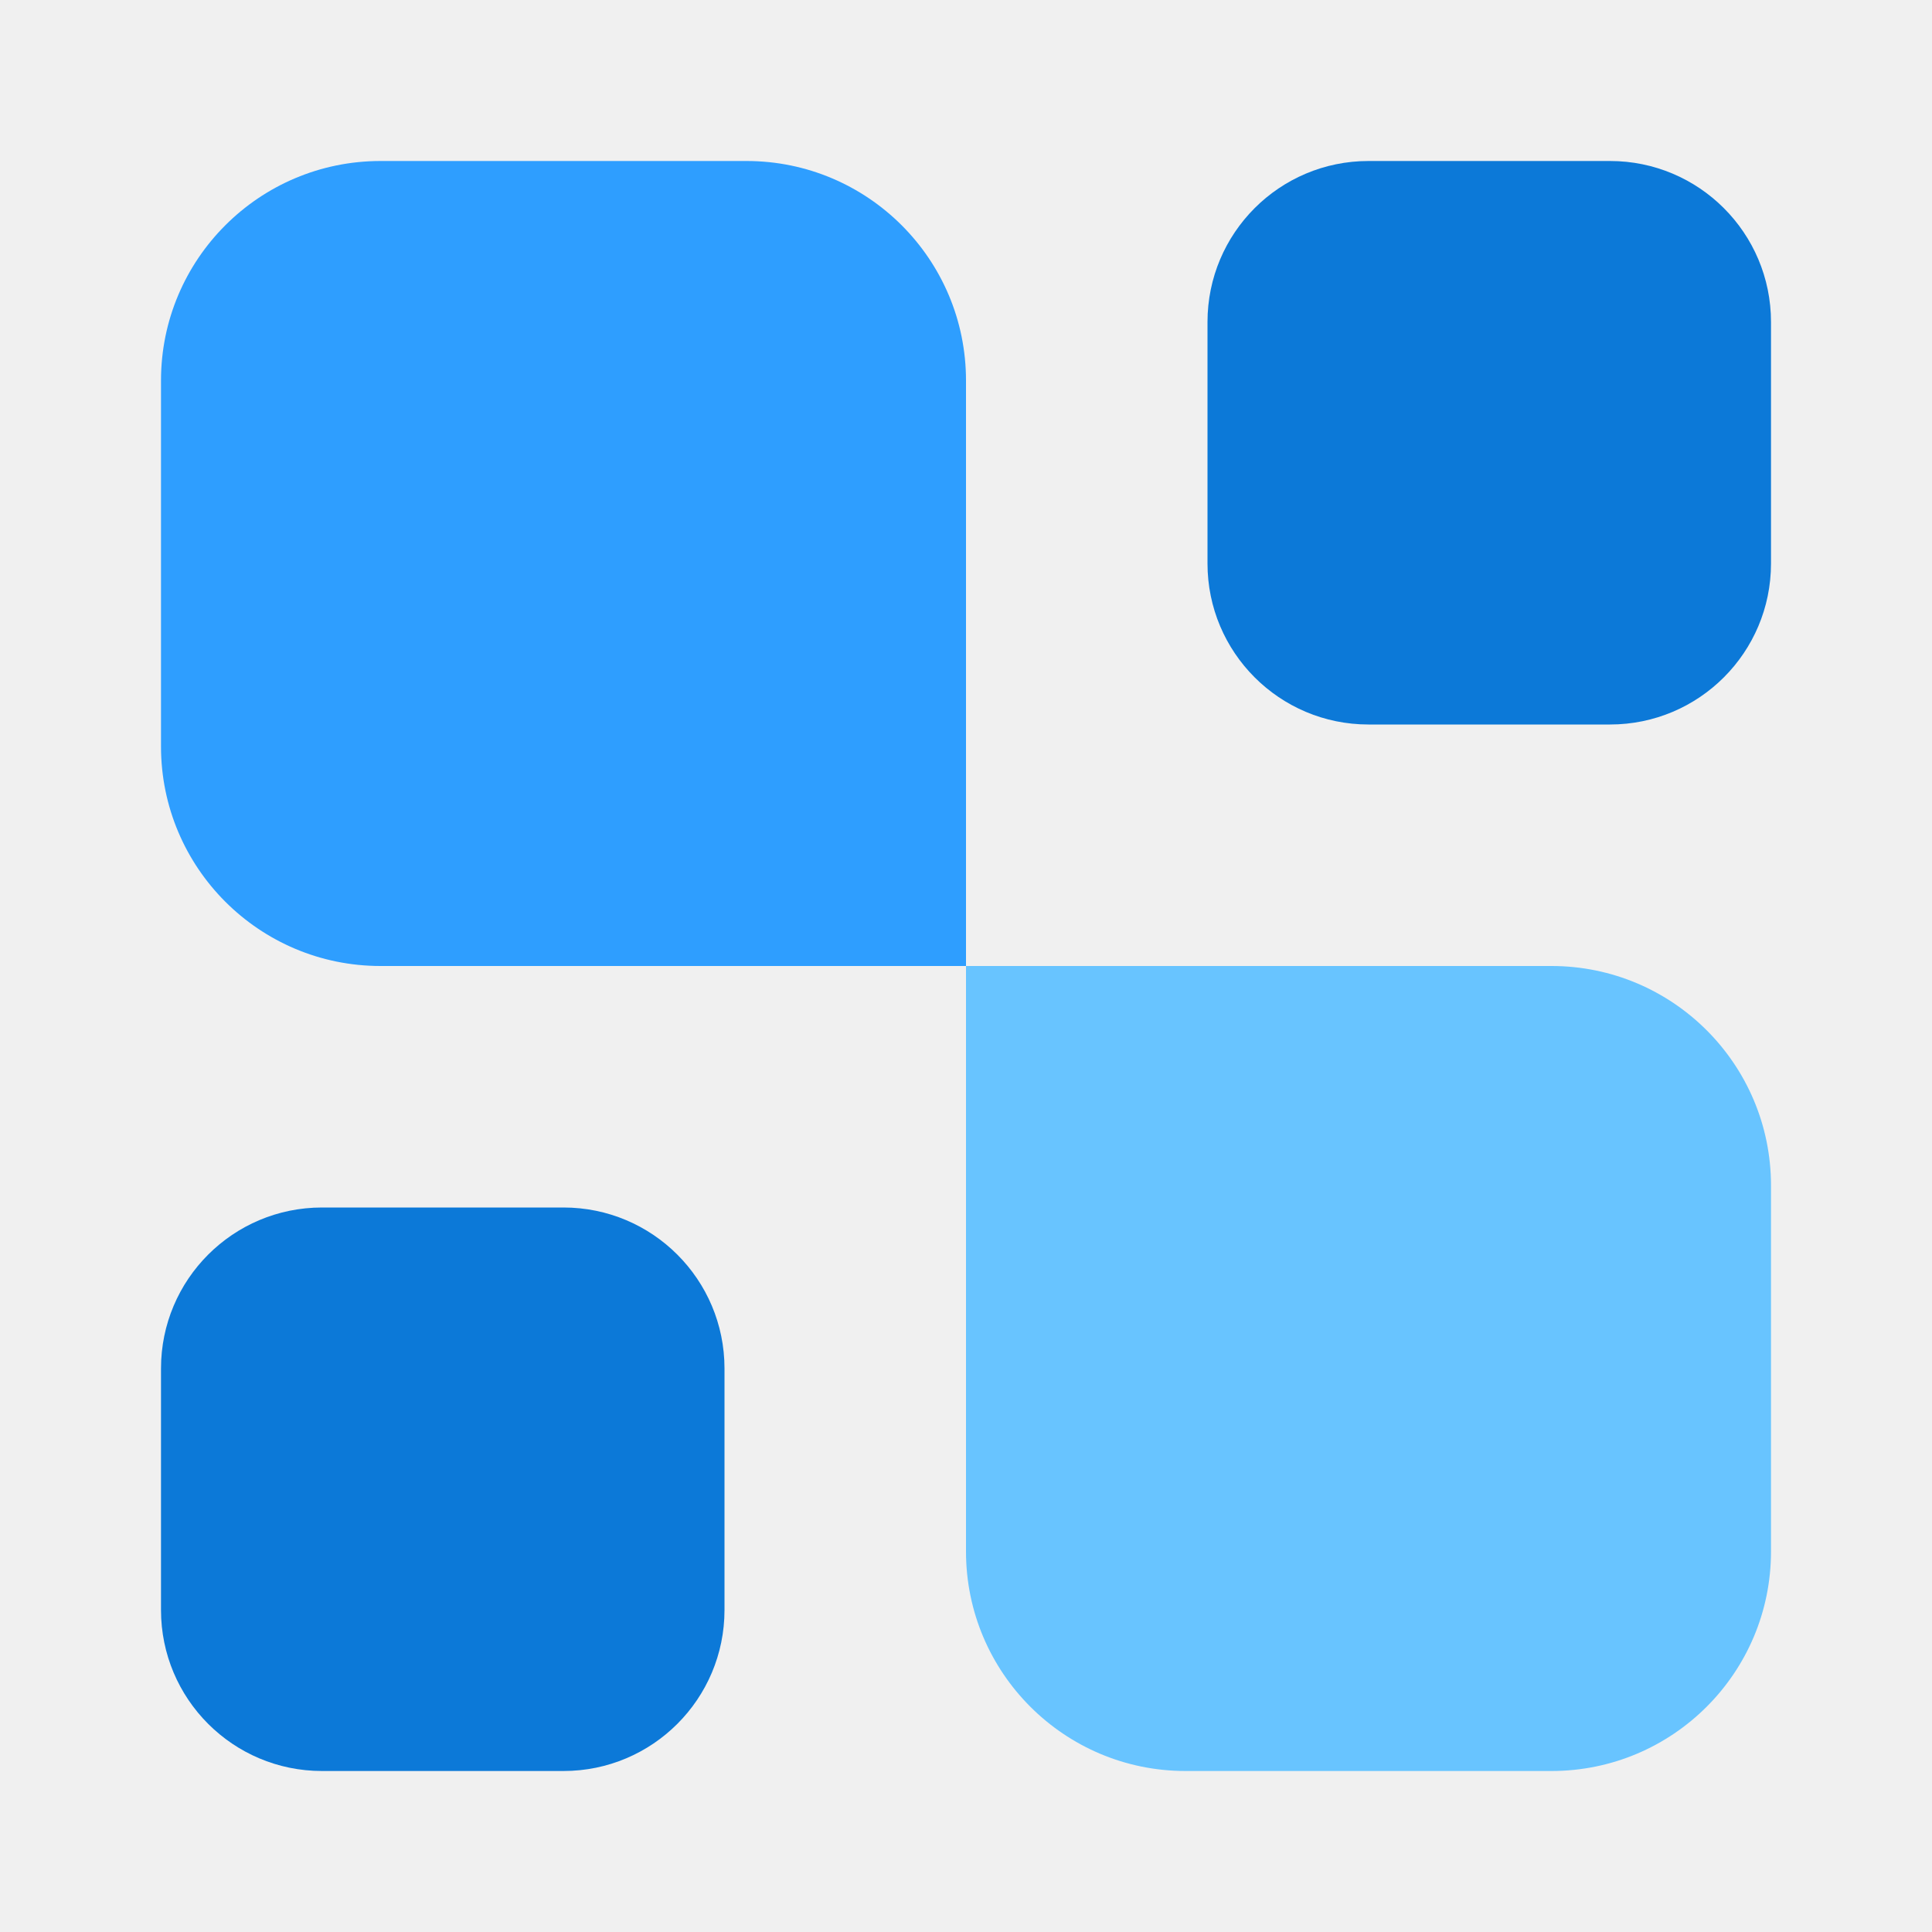
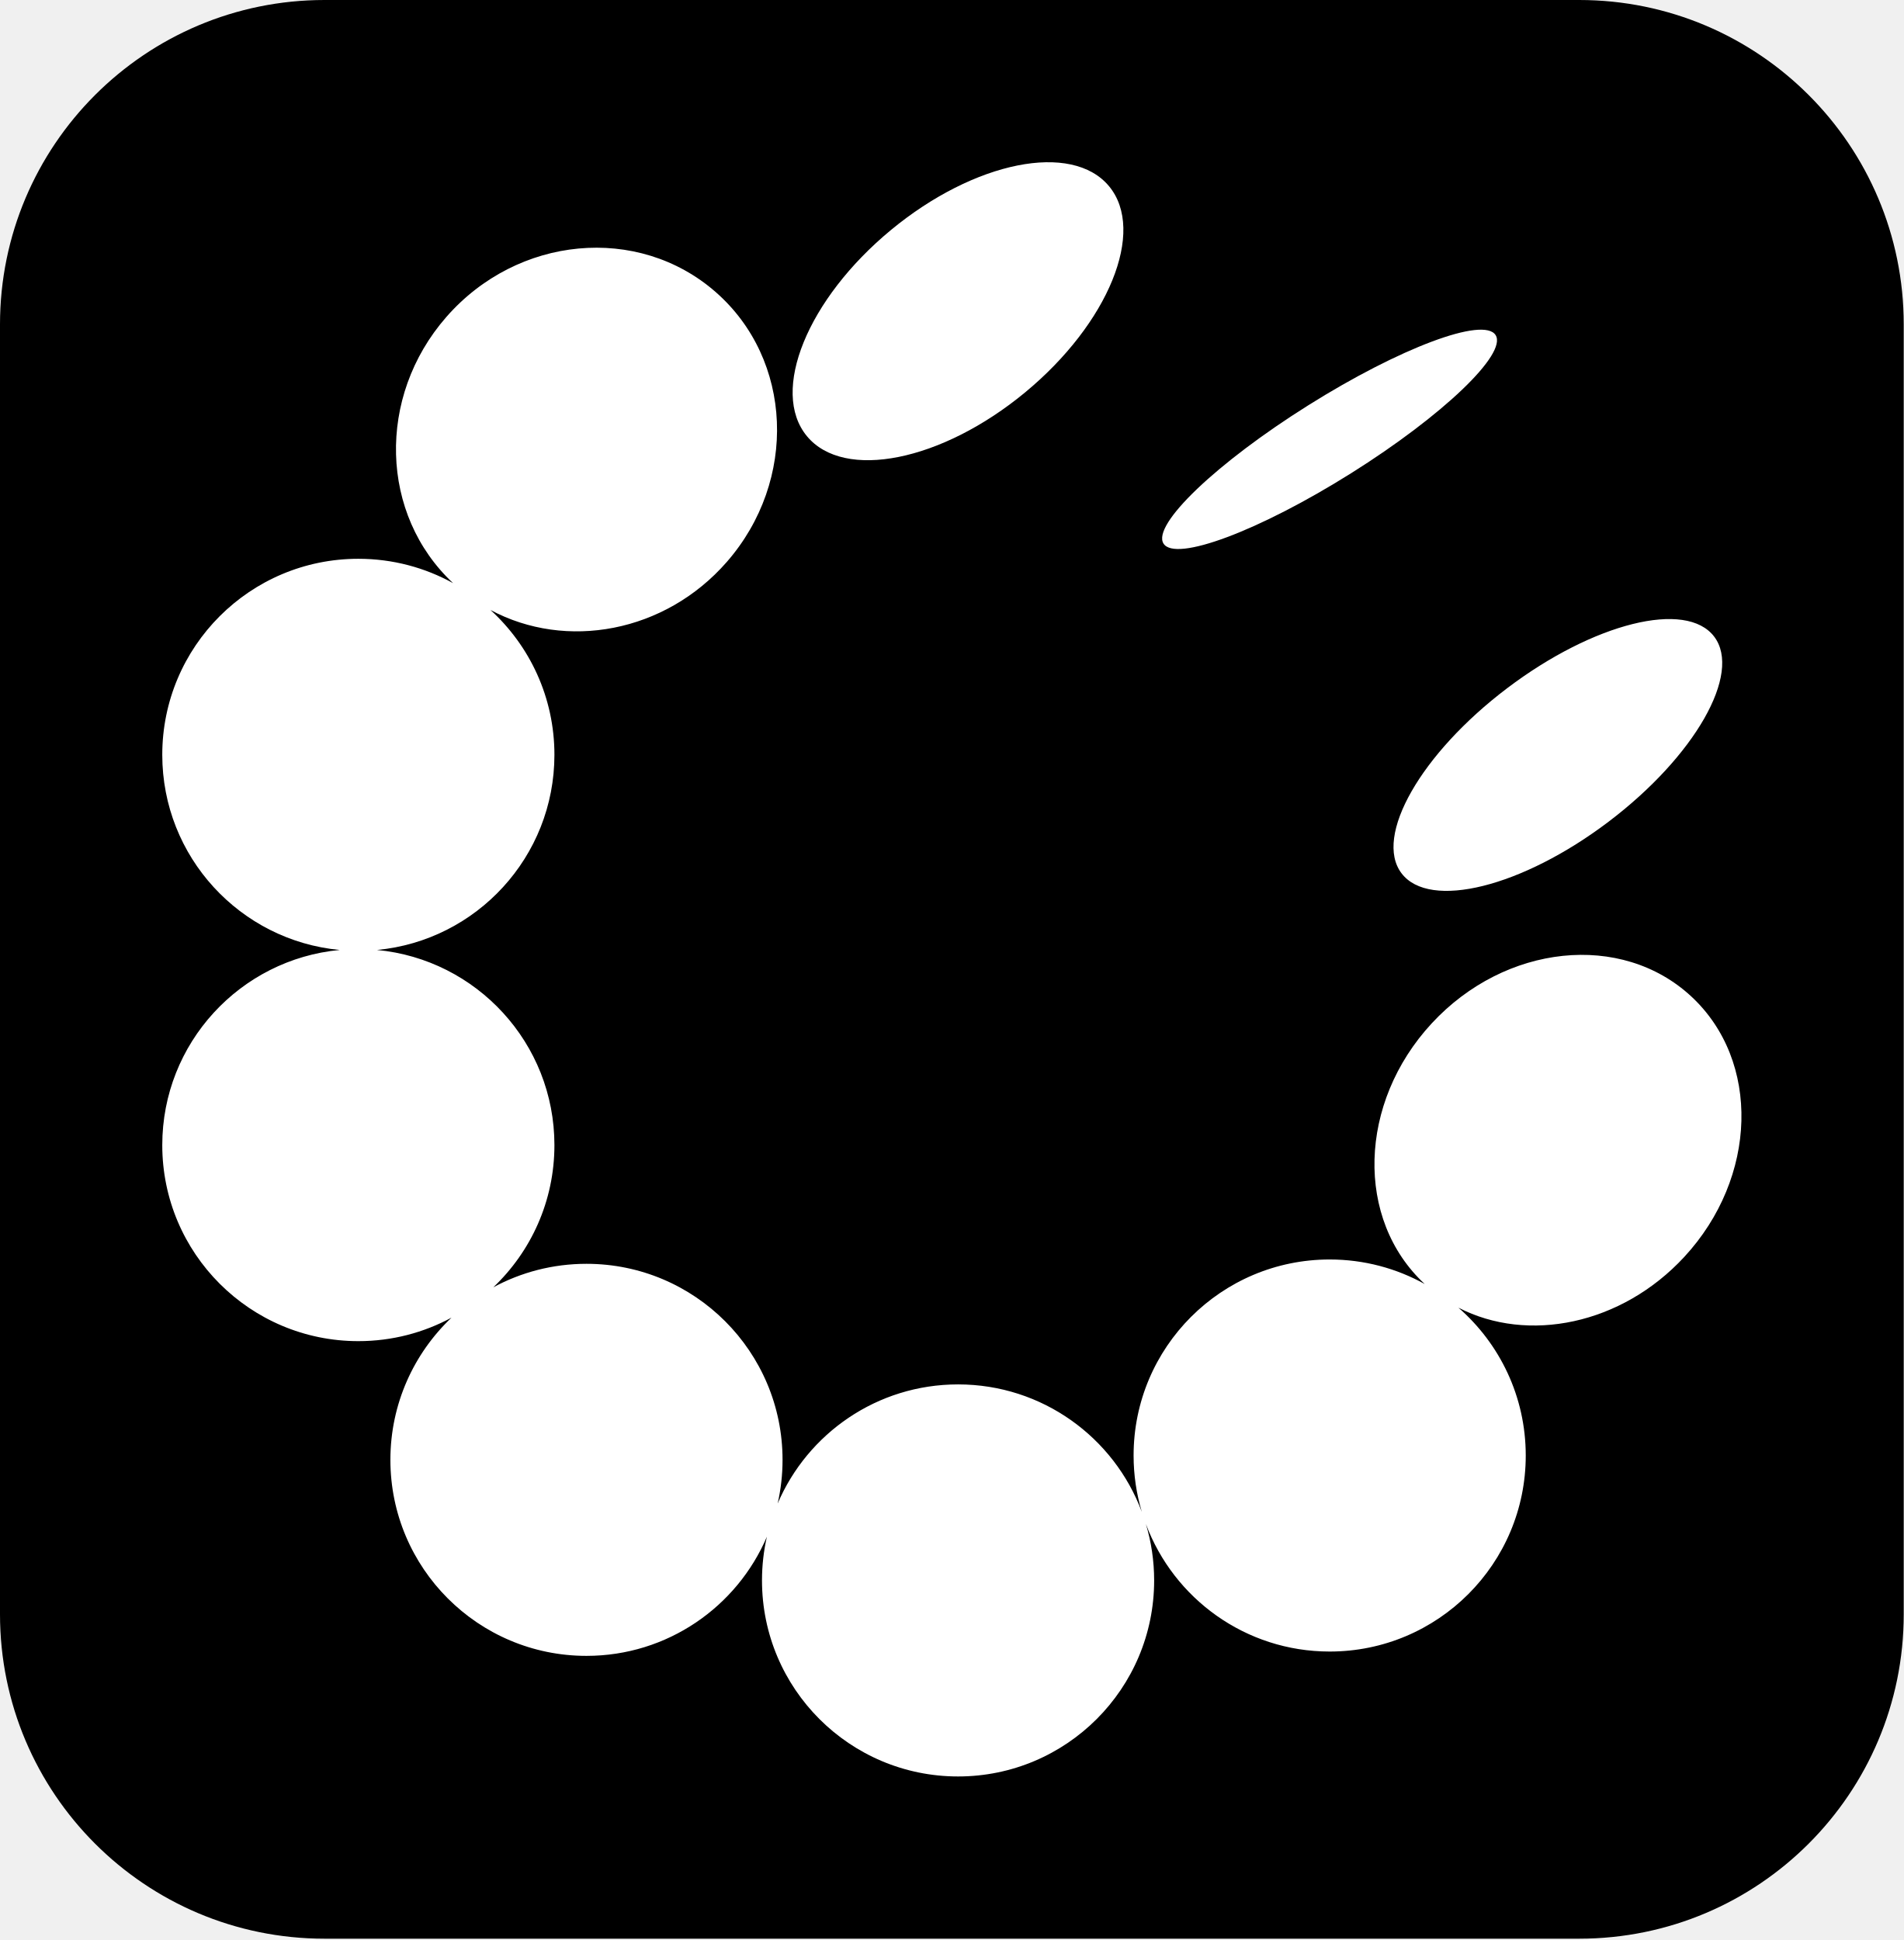
- <svg xmlns="http://www.w3.org/2000/svg" width="24" height="24" viewBox="0 0 24 24" fill="none">
-   <path d="M22 19.273C22 20.779 20.779 22 19.273 22H14.727C13.221 22 12 20.779 12 19.273V12H19.273C20.779 12 22 13.221 22 14.727V19.273Z" fill="#68C4FF" />
-   <path d="M20 2C21.105 2 22 2.895 22 4V7C22 8.105 21.105 9 20 9H17C15.895 9 15 8.105 15 7V4C15 2.895 15.895 2 17 2H20Z" fill="#0C79D8" />
-   <path d="M7 15C8.105 15 9 15.895 9 17V20C9 21.105 8.105 22 7 22H4C2.895 22 2 21.105 2 20V17C2 15.895 2.895 15 4 15H7Z" fill="#0C79D8" />
-   <path d="M12 12H4.727C3.221 12 2 10.779 2 9.273V4.727C2 3.221 3.221 2 4.727 2H9.273C10.779 2 12 3.221 12 4.727V12Z" fill="#2E9EFF" />
+ <svg xmlns="http://www.w3.org/2000/svg" width="1408" height="1435" viewBox="0 0 1408 1435" fill="none">
+   <rect width="1407.82" height="1434.03" rx="240" fill="black" />
+   <path d="M330.013 234.536C382.69 174.219 471.829 165.875 529.109 215.9C586.39 265.925 590.121 355.377 537.443 415.694C491.766 467.996 418.673 481.219 362.708 451.194C391.767 477.711 410 515.891 410 558.33C410 633.76 352.402 695.735 278.789 702.679C352.403 709.624 410 771.599 410 847.03C410 888.436 392.642 925.787 364.809 952.209C385.301 941.123 408.766 934.83 433.7 934.83C513.781 934.83 578.7 999.749 578.7 1079.83C578.7 1090.94 577.448 1101.76 575.081 1112.15C597.196 1060.34 648.606 1024.03 708.5 1024.03C770.753 1024.03 823.839 1063.26 844.393 1118.35C840.43 1105.14 838.3 1091.13 838.3 1076.63C838.3 996.548 903.219 931.63 983.3 931.63C1008.8 931.63 1032.77 938.216 1053.59 949.778C1002.08 902.06 1004.38 815.773 1058.74 757.007C1113.13 698.22 1199.02 689.237 1250.59 736.944C1302.16 784.651 1299.88 870.983 1245.5 929.77C1199.14 979.881 1129.89 993.802 1078.52 967.273C1109.02 993.855 1128.3 1032.99 1128.3 1076.63C1128.3 1156.71 1063.38 1221.63 983.3 1221.63C921.046 1221.63 867.958 1182.4 847.405 1127.31C851.368 1140.52 853.5 1154.53 853.5 1169.03C853.5 1249.11 788.581 1314.03 708.5 1314.03C628.419 1314.03 563.5 1249.11 563.5 1169.03C563.5 1157.92 564.751 1147.1 567.118 1136.7C545.004 1188.51 493.594 1224.83 433.7 1224.83C353.619 1224.83 288.7 1159.91 288.7 1079.83C288.7 1038.42 306.057 1001.07 333.892 974.648C313.399 985.734 289.935 992.03 265 992.03C184.919 992.03 120 927.111 120 847.03C120 771.6 177.597 709.624 251.21 702.679C177.597 695.734 120 633.76 120 558.33C120 478.248 184.919 413.33 265 413.33C290.404 413.33 314.282 419.865 335.046 431.342C280.944 380.809 278.367 293.672 330.013 234.536ZM1114.63 509.009C1178.48 460.672 1246.99 443.62 1267.66 470.921C1288.33 498.222 1253.32 559.538 1189.47 607.875C1125.62 656.212 1057.11 673.265 1036.44 645.964C1015.77 618.664 1050.78 557.346 1114.63 509.009ZM967.432 299.828C1035.25 257.249 1097.3 233.993 1106.02 247.884C1114.74 261.776 1066.84 307.554 999.015 350.133C931.194 392.713 869.144 415.968 860.423 402.077C851.702 388.185 899.611 342.407 967.432 299.828ZM658.805 170.177C720.515 119.142 792.769 104.646 820.188 137.799C847.606 170.953 819.806 239.201 758.096 290.237C696.385 341.273 624.131 355.769 596.713 322.616C569.295 289.462 597.094 221.213 658.805 170.177Z" fill="white" />
</svg>
